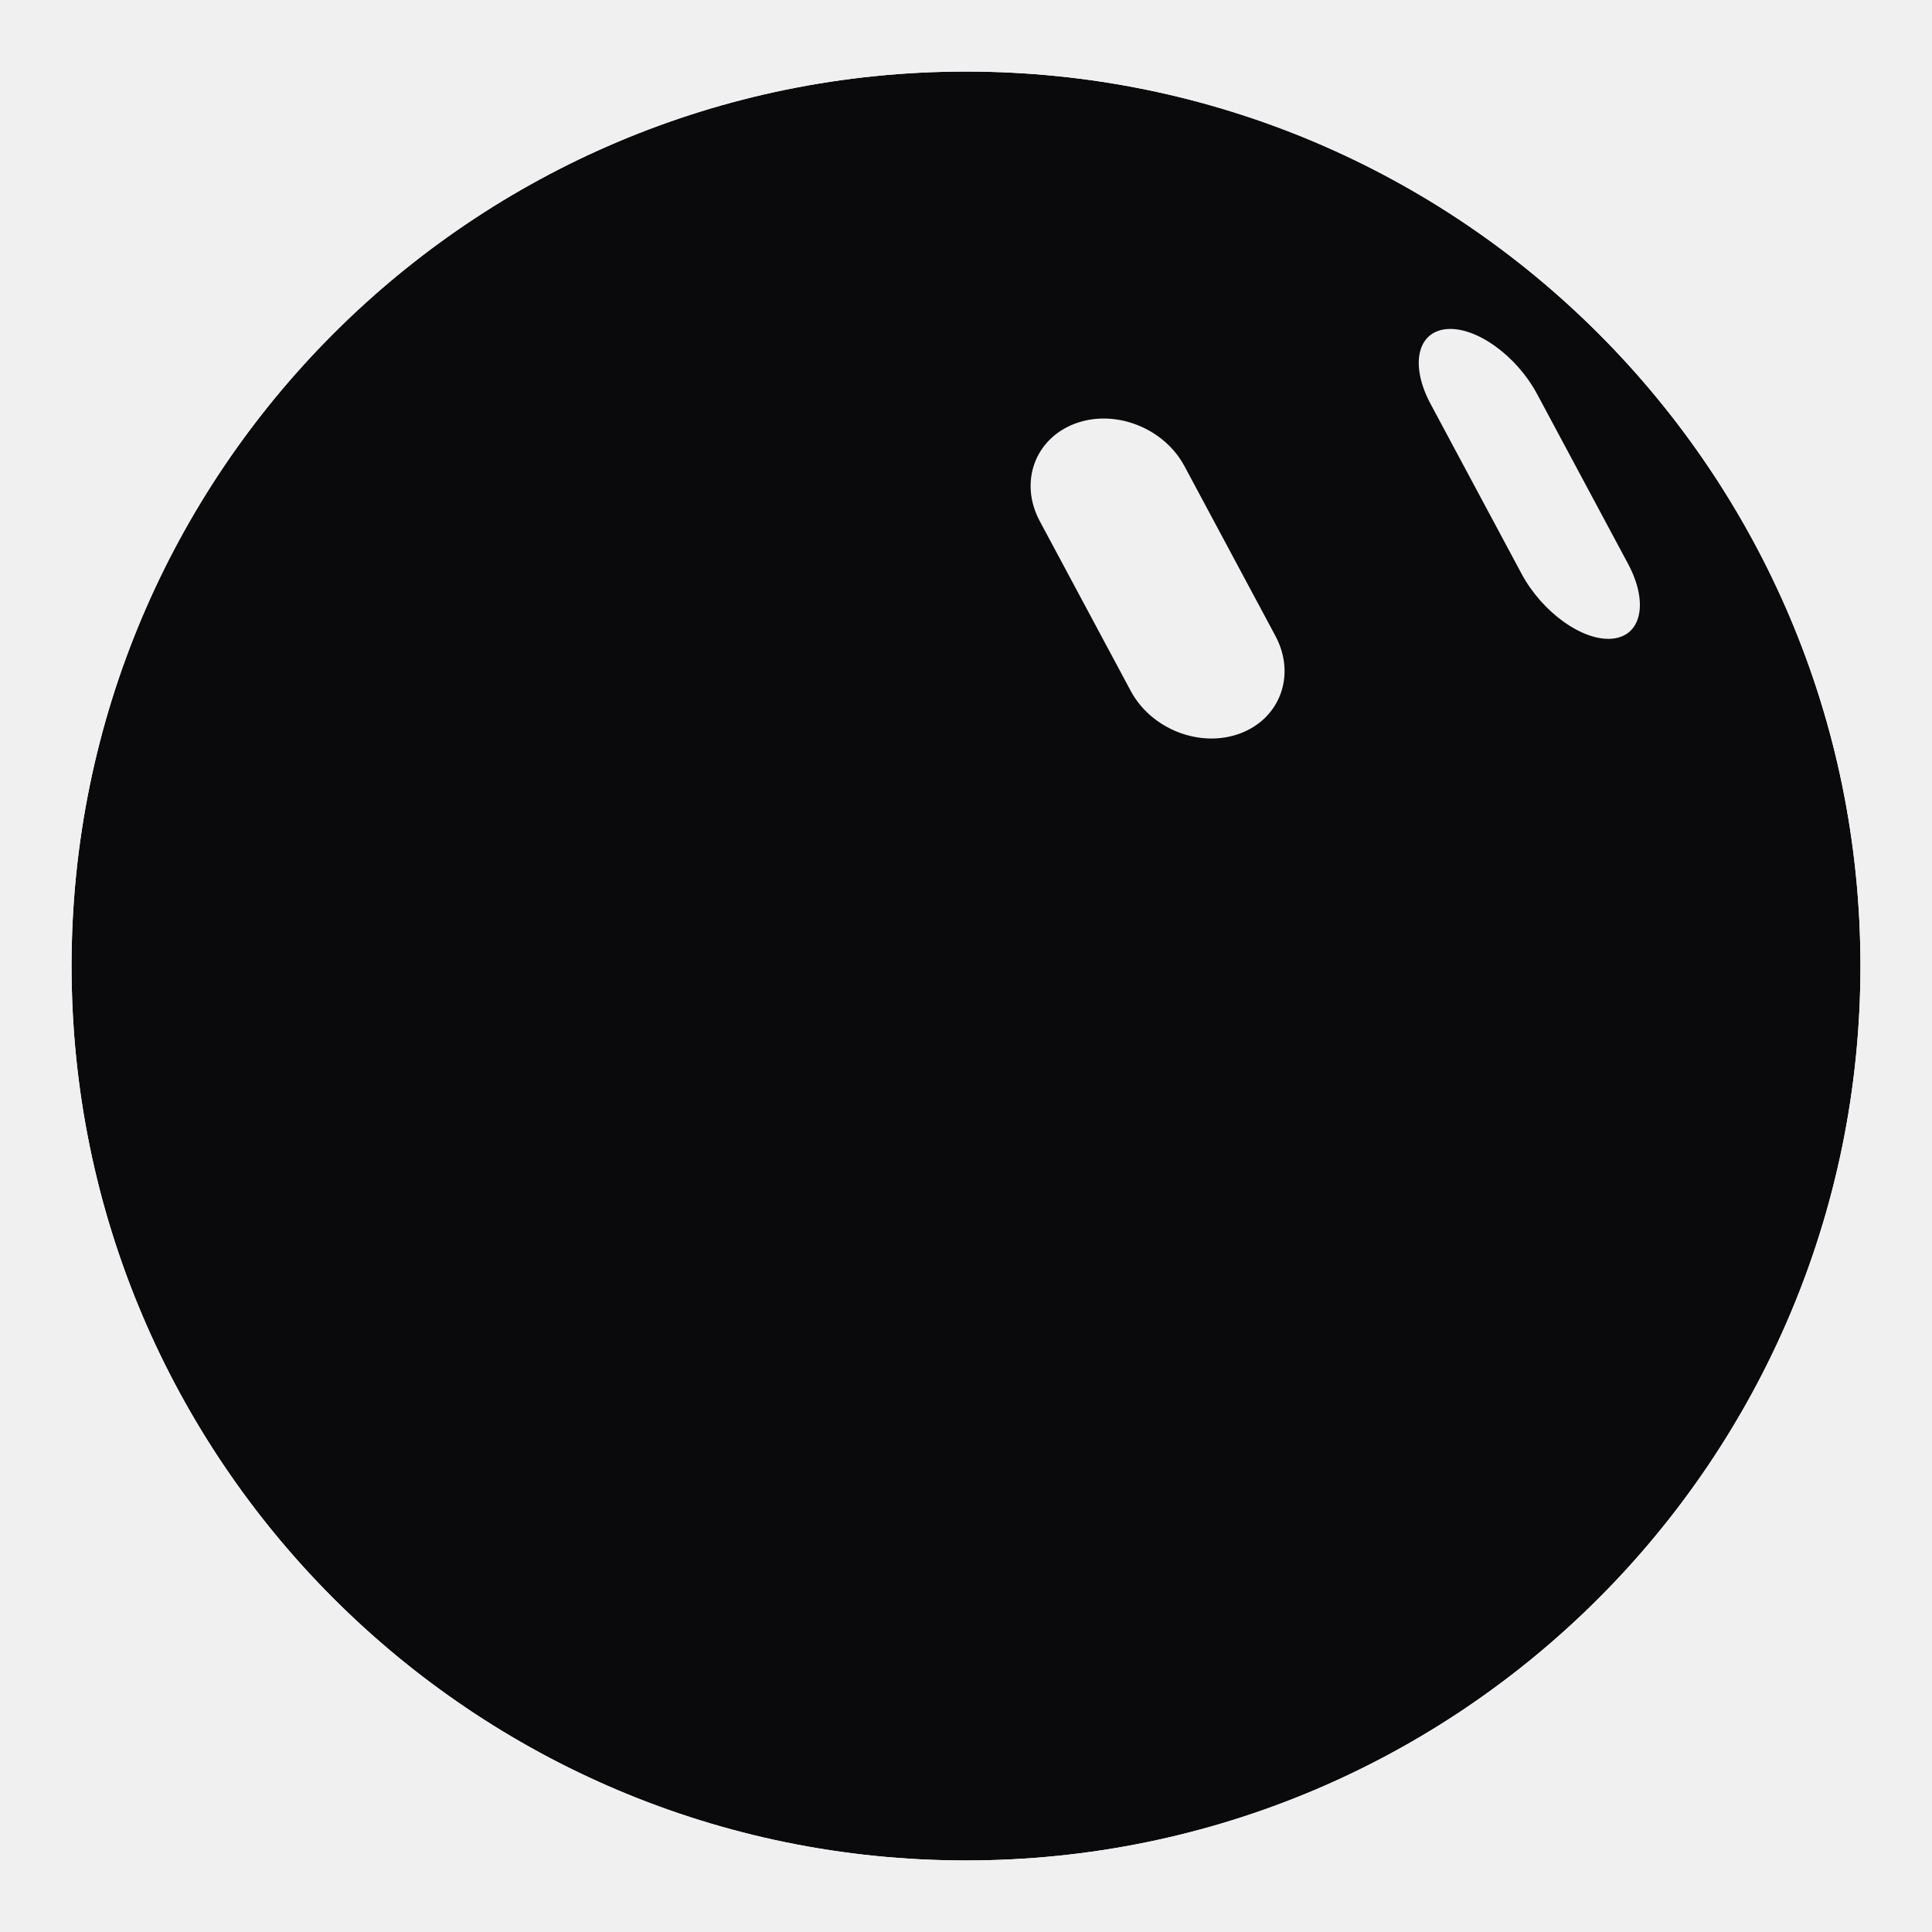
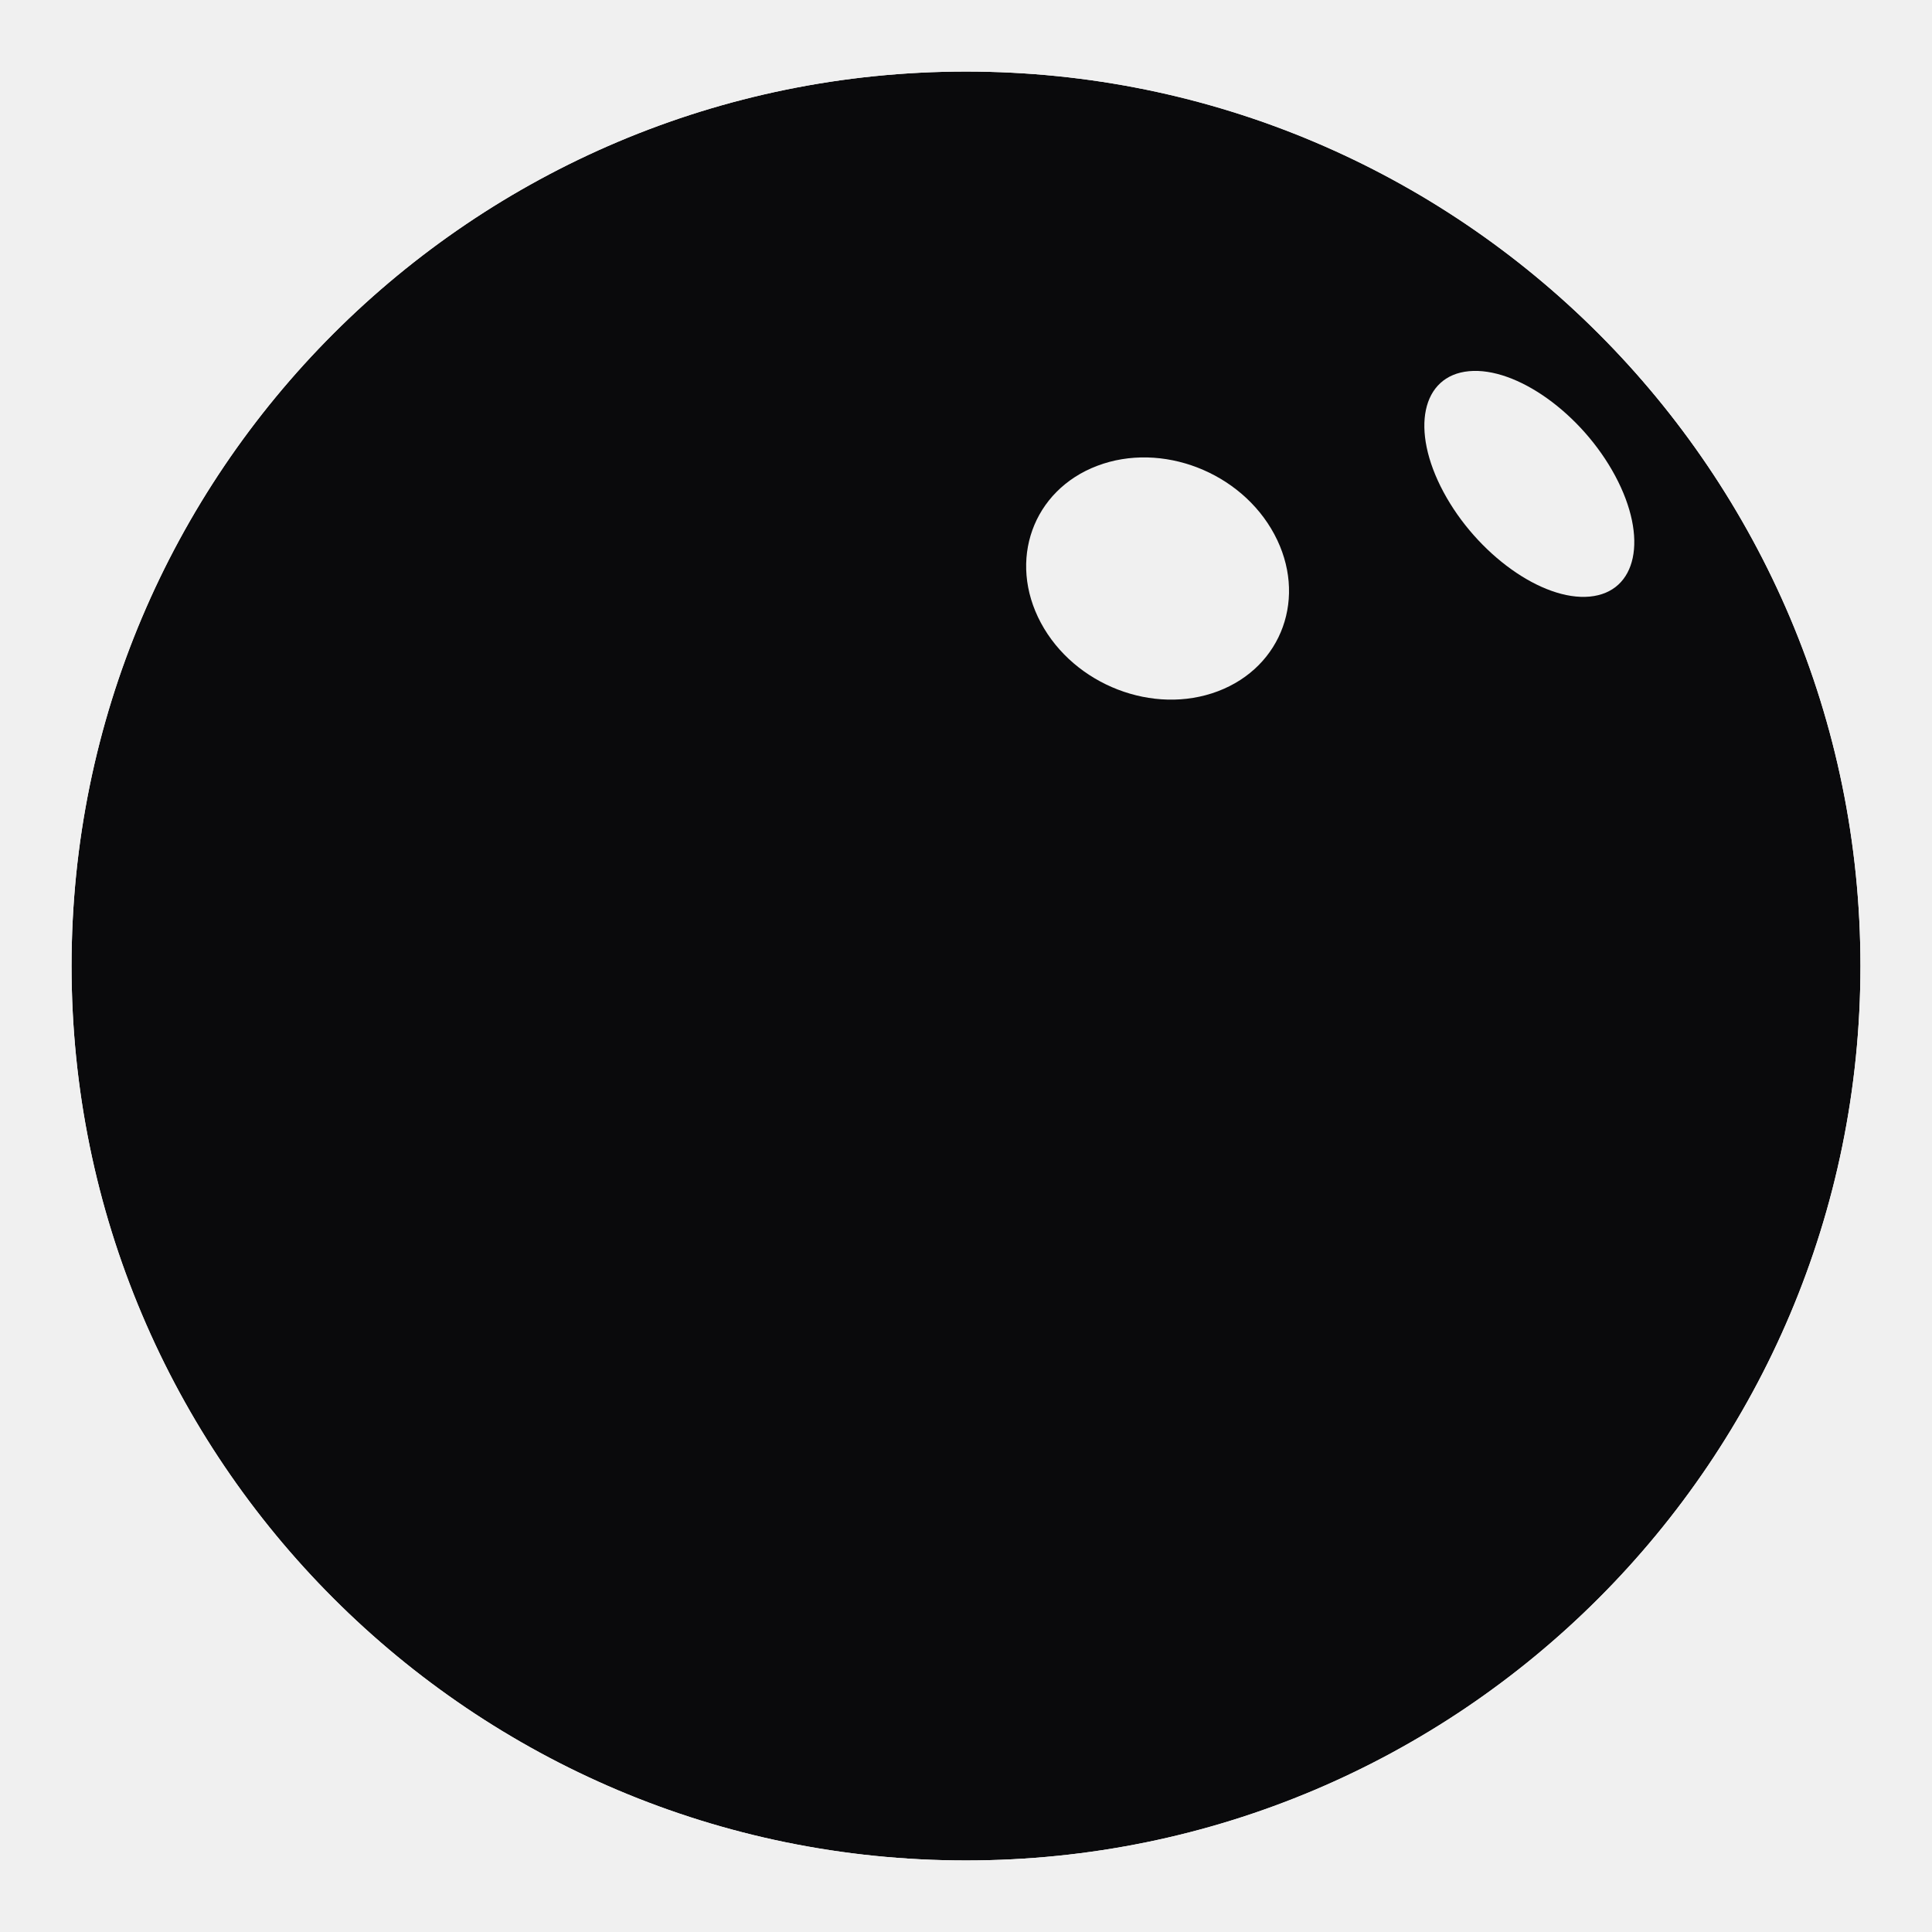
<svg xmlns="http://www.w3.org/2000/svg" viewBox="-108 -108 216 216">
  <style>
    .corps {
      fill: #0a0a0c;
    }

    @media (prefers-color-scheme: dark) {
      .corps {
        fill: #f9f9f9;
      }
    }
  </style>
  <mask id="yeux">
    <circle r="100" fill="#fff" />
-     <path d="M-9.3 -11.3A9.3 9.3 0 0 1 0 -20.6L0 -20.6A9.3 9.3 0 0 1 9.3 -11.3L9.3 11.3A9.3 9.3 0 0 1 0 20.6L0 20.6A9.3 9.3 0 0 1 -9.3 11.3Z" transform="matrix(0.87,-0.33,0.45,0.84,21.42,-43.32)" />
-     <path d="M-9.3 -11.3A9.3 9.3 0 0 1 0 -20.6L0 -20.6A9.3 9.3 0 0 1 9.3 -11.3L9.3 11.3A9.3 9.3 0 0 1 0 20.6L0 20.6A9.3 9.3 0 0 1 -9.3 11.3Z" transform="matrix(0.64,-0.06,0.45,0.84,62.98,-53.9)" />
+     <path d="M-15 0A15 15 0 0 1 0 -15L0 -15A15 15 0 0 1 15 0L15 0A15 15 0 0 1 0 15L0 15A15 15 0 0 1 -15 0Z" transform="matrix(0.87,-0.33,0.45,0.84,21.42,-43.32)" />
+     <path d="M-15 0A15 15 0 0 1 0 -15L0 -15A15 15 0 0 1 15 0L15 0A15 15 0 0 1 0 15L0 15A15 15 0 0 1 -15 0Z" transform="matrix(0.64,-0.06,0.45,0.84,62.98,-53.9)" />
  </mask>
  <circle r="100" class="corps" mask="url(#yeux)" />
</svg>
